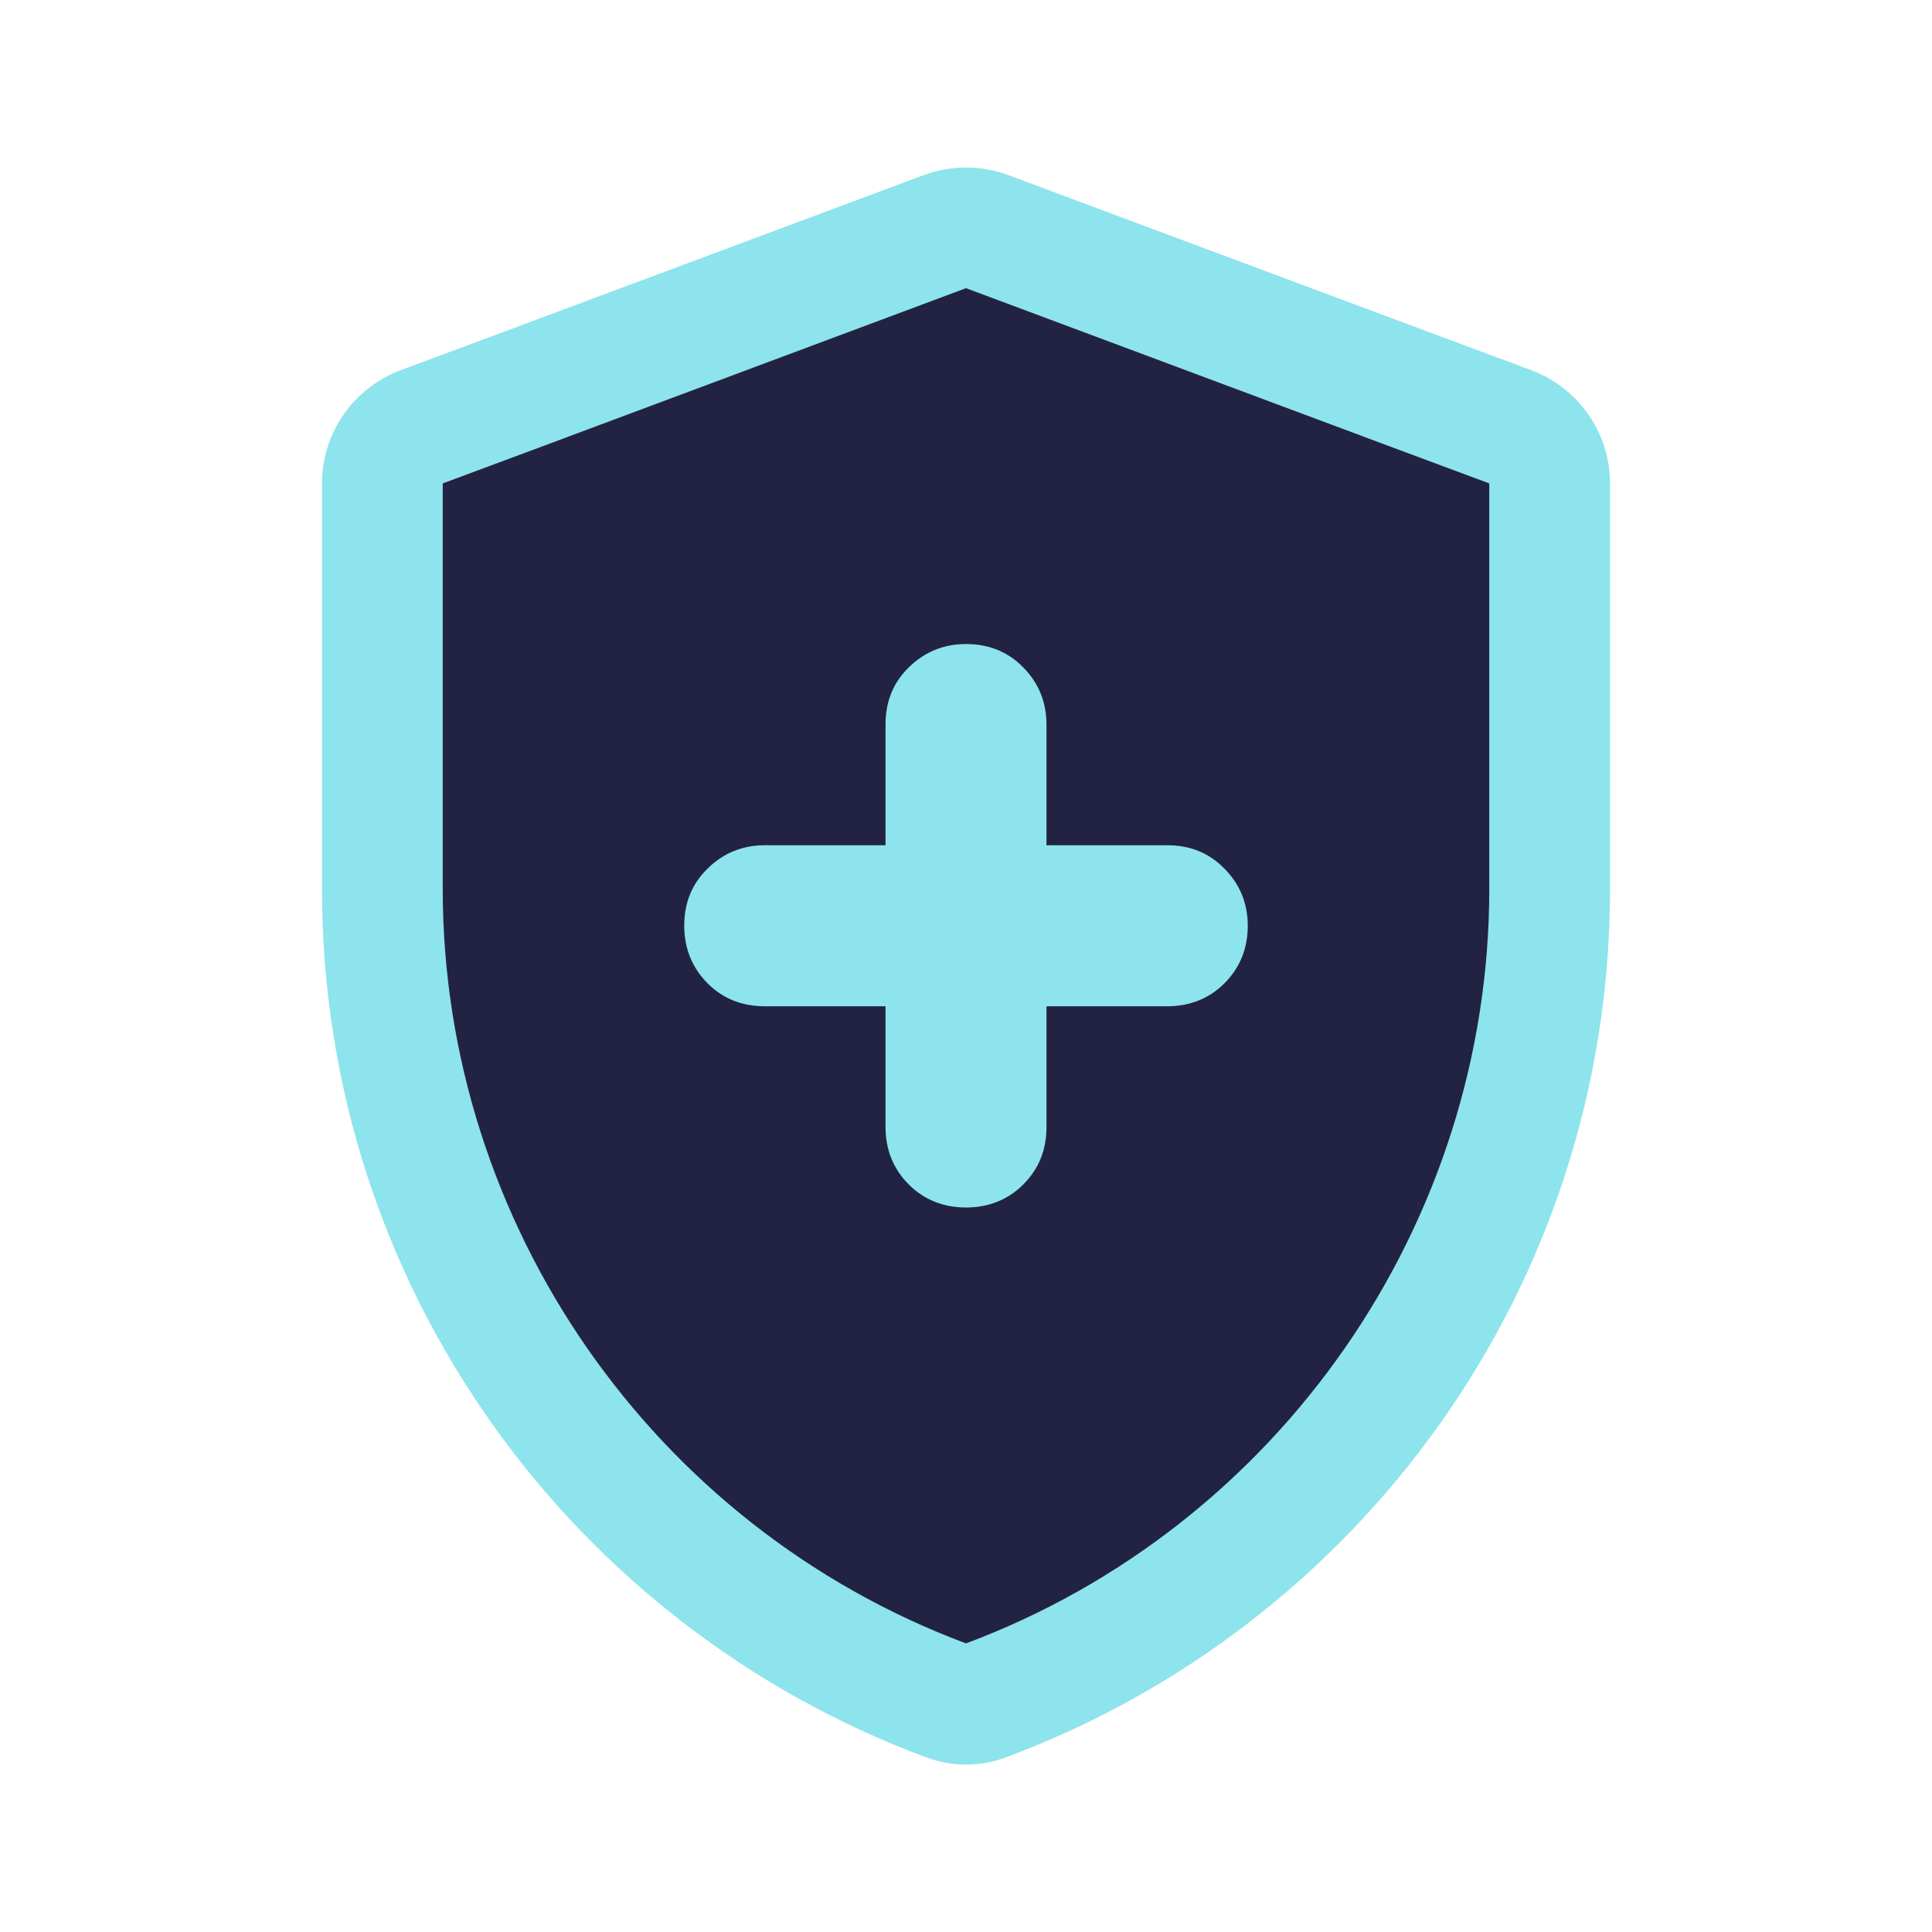
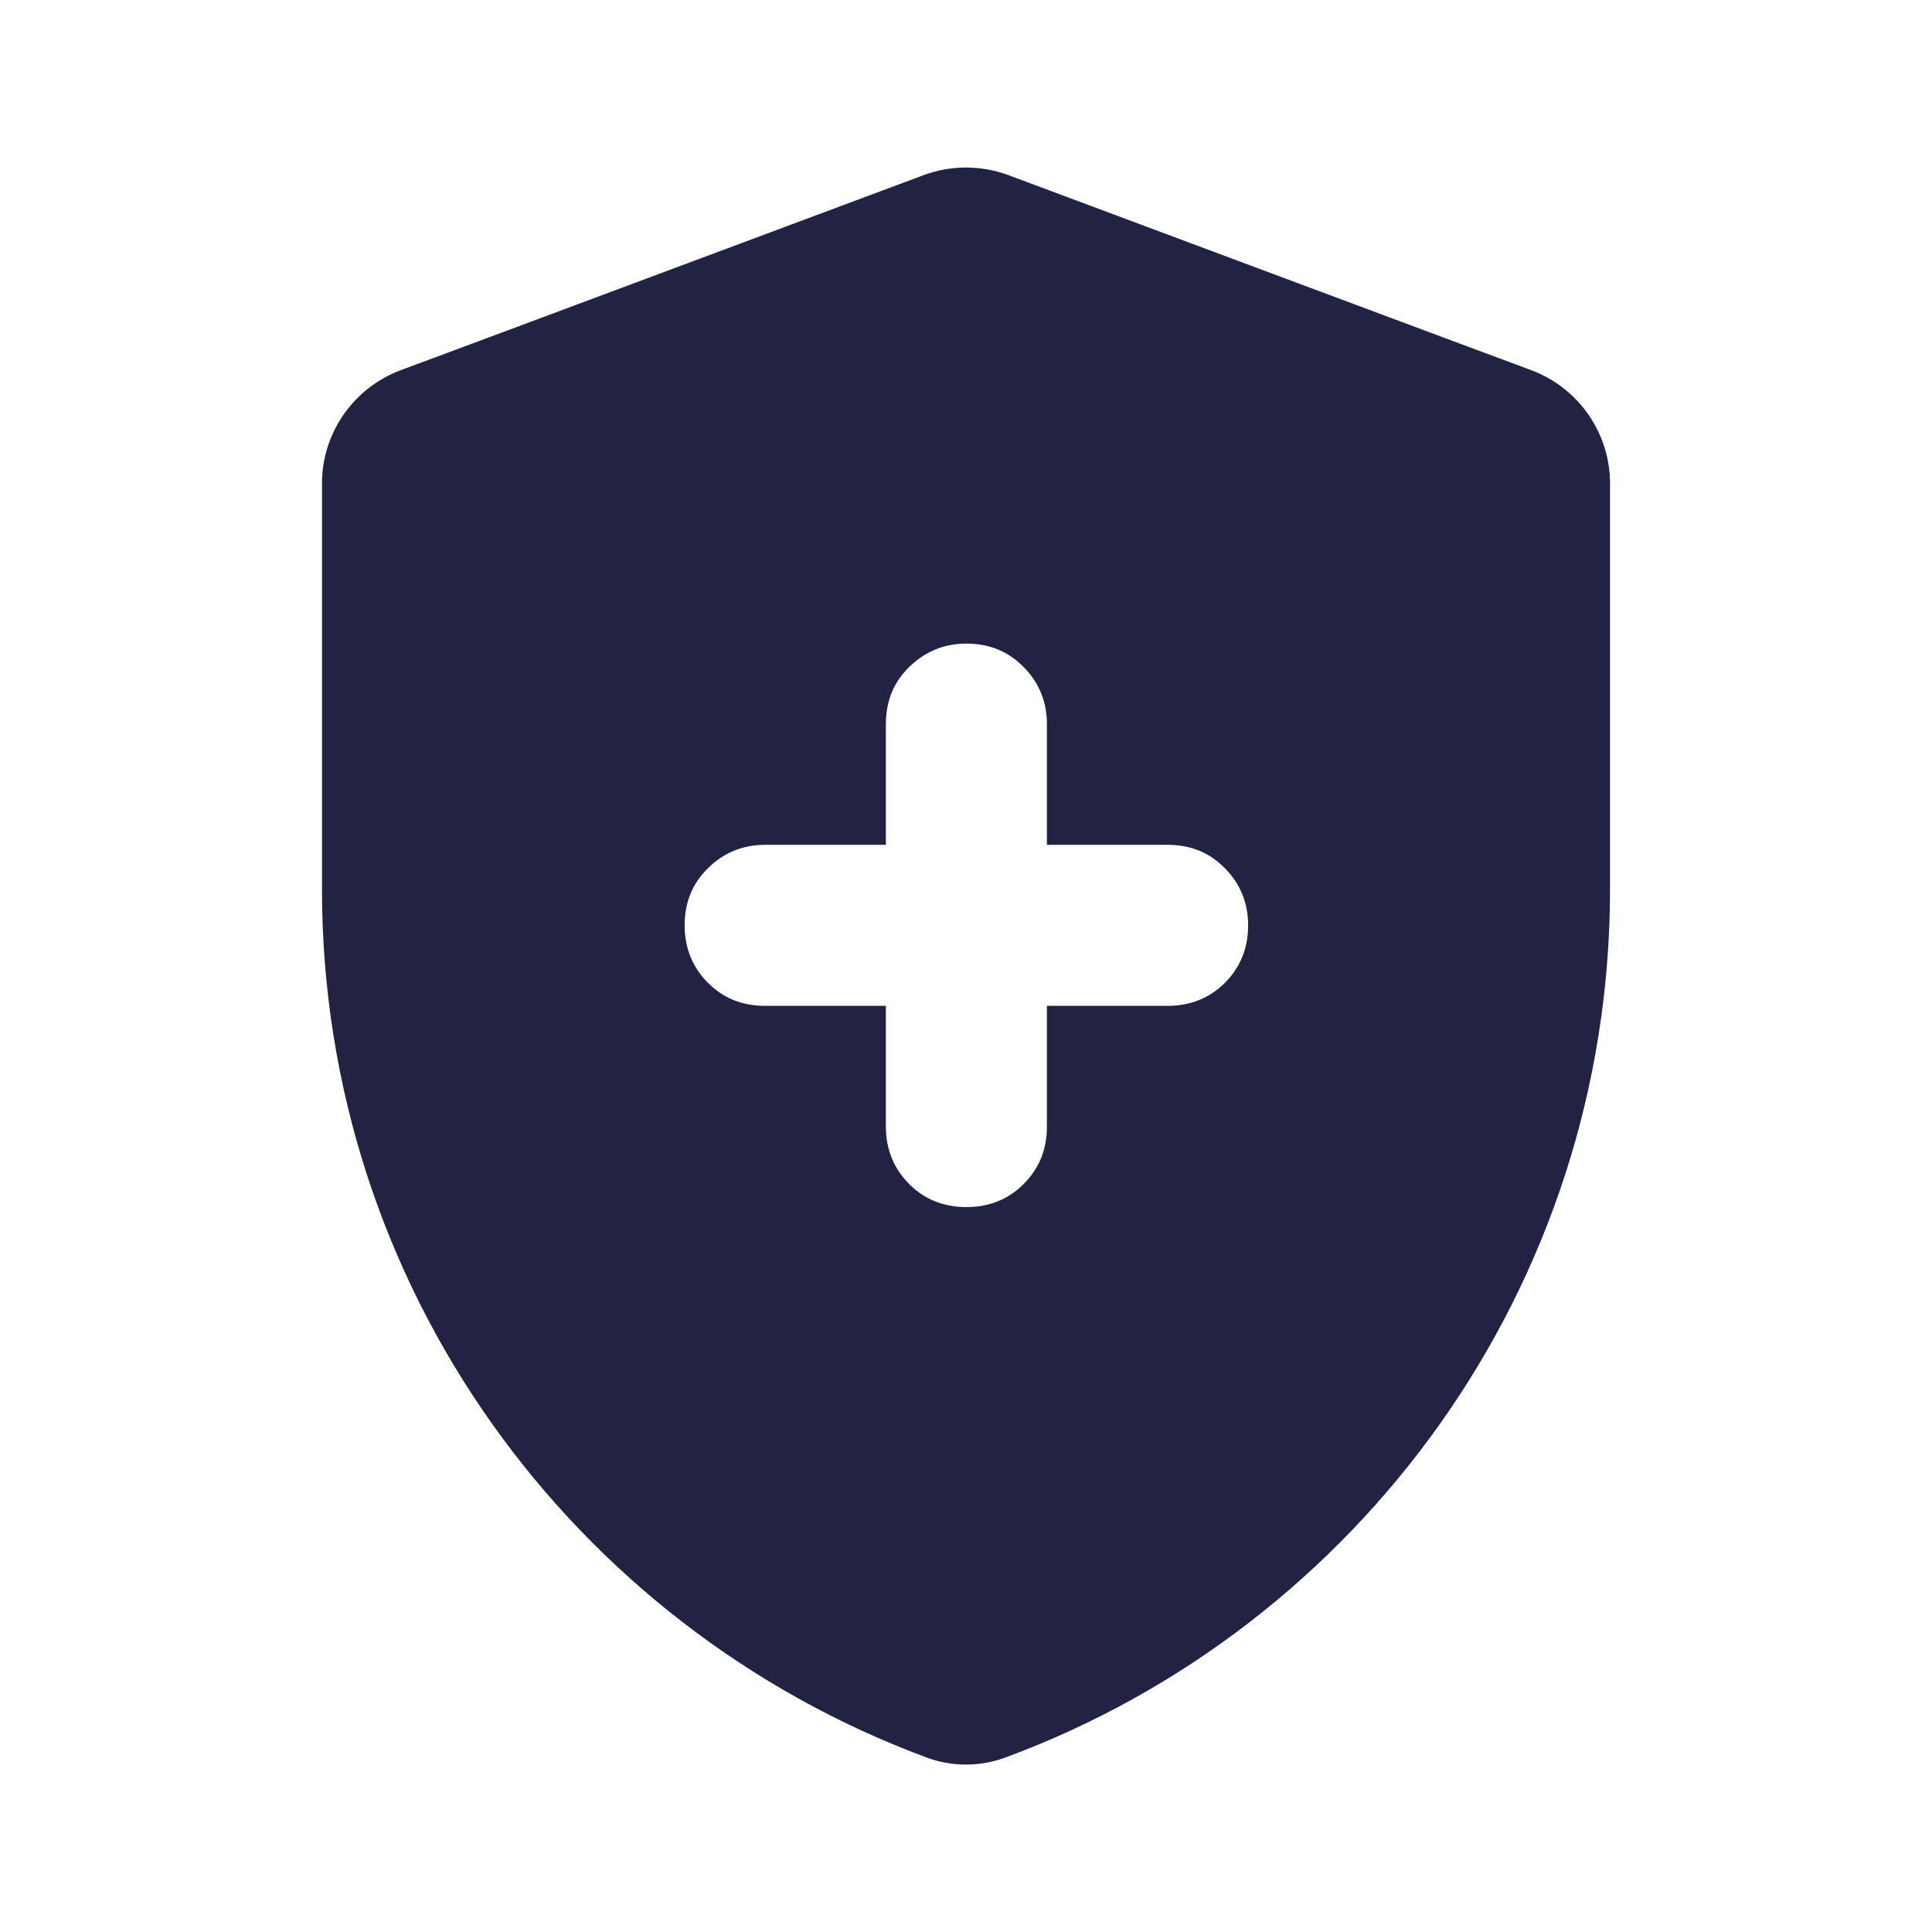
<svg xmlns="http://www.w3.org/2000/svg" width="32" height="32" viewBox="0 0 32 32" fill="none">
-   <path opacity="0.52" d="M25.367 6.133C26.147 6.427 26.667 7.173 26.667 8.007V14.727C26.667 21.32 22.5 26.94 16.66 29.107C16.24 29.267 15.767 29.267 15.34 29.107C9.5 26.94 5.333 21.32 5.333 14.727V8.007C5.333 7.173 5.853 6.427 6.633 6.133L8.46 5.453L15.3 2.9C15.753 2.733 16.247 2.733 16.7 2.9L23.54 5.453L25.367 6.133Z" fill="#25CBDB" />
-   <path d="M22.84 7.327L16 4.773L9.16 7.327L7.333 8.007V14.727C7.333 20.267 10.813 25.28 16 27.22C21.187 25.28 24.667 20.267 24.667 14.727V8.007L22.84 7.327ZM20.28 16.287C20.027 16.54 19.707 16.667 19.333 16.667H17.333V18.667C17.333 19.047 17.207 19.36 16.947 19.62C16.693 19.873 16.373 20 16 20C15.627 20 15.307 19.873 15.053 19.62C14.8 19.367 14.667 19.047 14.667 18.667V16.667H12.667C12.287 16.667 11.973 16.54 11.72 16.287C11.467 16.033 11.333 15.713 11.333 15.333C11.333 14.953 11.46 14.64 11.72 14.387C11.973 14.133 12.293 14 12.667 14H14.667V12C14.667 11.62 14.793 11.307 15.053 11.053C15.313 10.8 15.627 10.667 16 10.667C16.373 10.667 16.693 10.793 16.947 11.053C17.2 11.307 17.333 11.627 17.333 12V14H19.333C19.713 14 20.027 14.127 20.28 14.387C20.533 14.64 20.667 14.96 20.667 15.333C20.667 15.707 20.54 16.027 20.28 16.287Z" fill="#222343" />
+   <path d="M25.367 6.133L23.54 5.453L16.7 2.9C16.247 2.733 15.753 2.733 15.3 2.9L8.46 5.453L6.633 6.133C5.853 6.427 5.333 7.173 5.333 8.007V14.727C5.333 21.32 9.5 26.94 15.34 29.107C15.76 29.267 16.233 29.267 16.66 29.107C22.5 26.947 26.667 21.32 26.667 14.727V8.007C26.667 7.173 26.147 6.427 25.367 6.133ZM20.287 16.28C20.033 16.533 19.713 16.66 19.34 16.66H17.34V18.66C17.34 19.04 17.213 19.353 16.953 19.613C16.7 19.867 16.38 19.993 16.007 19.993C15.633 19.993 15.313 19.867 15.06 19.613C14.807 19.36 14.673 19.04 14.673 18.66V16.66H12.673C12.293 16.66 11.98 16.533 11.727 16.28C11.473 16.027 11.34 15.707 11.34 15.327C11.34 14.947 11.467 14.633 11.727 14.38C11.98 14.127 12.3 13.993 12.673 13.993H14.673V11.993C14.673 11.613 14.8 11.3 15.06 11.047C15.32 10.793 15.633 10.66 16.007 10.66C16.38 10.66 16.7 10.787 16.953 11.047C17.207 11.3 17.34 11.62 17.34 11.993V13.993H19.34C19.72 13.993 20.033 14.12 20.287 14.38C20.54 14.633 20.673 14.953 20.673 15.327C20.673 15.7 20.547 16.02 20.287 16.28Z" fill="#222343" />
</svg>
